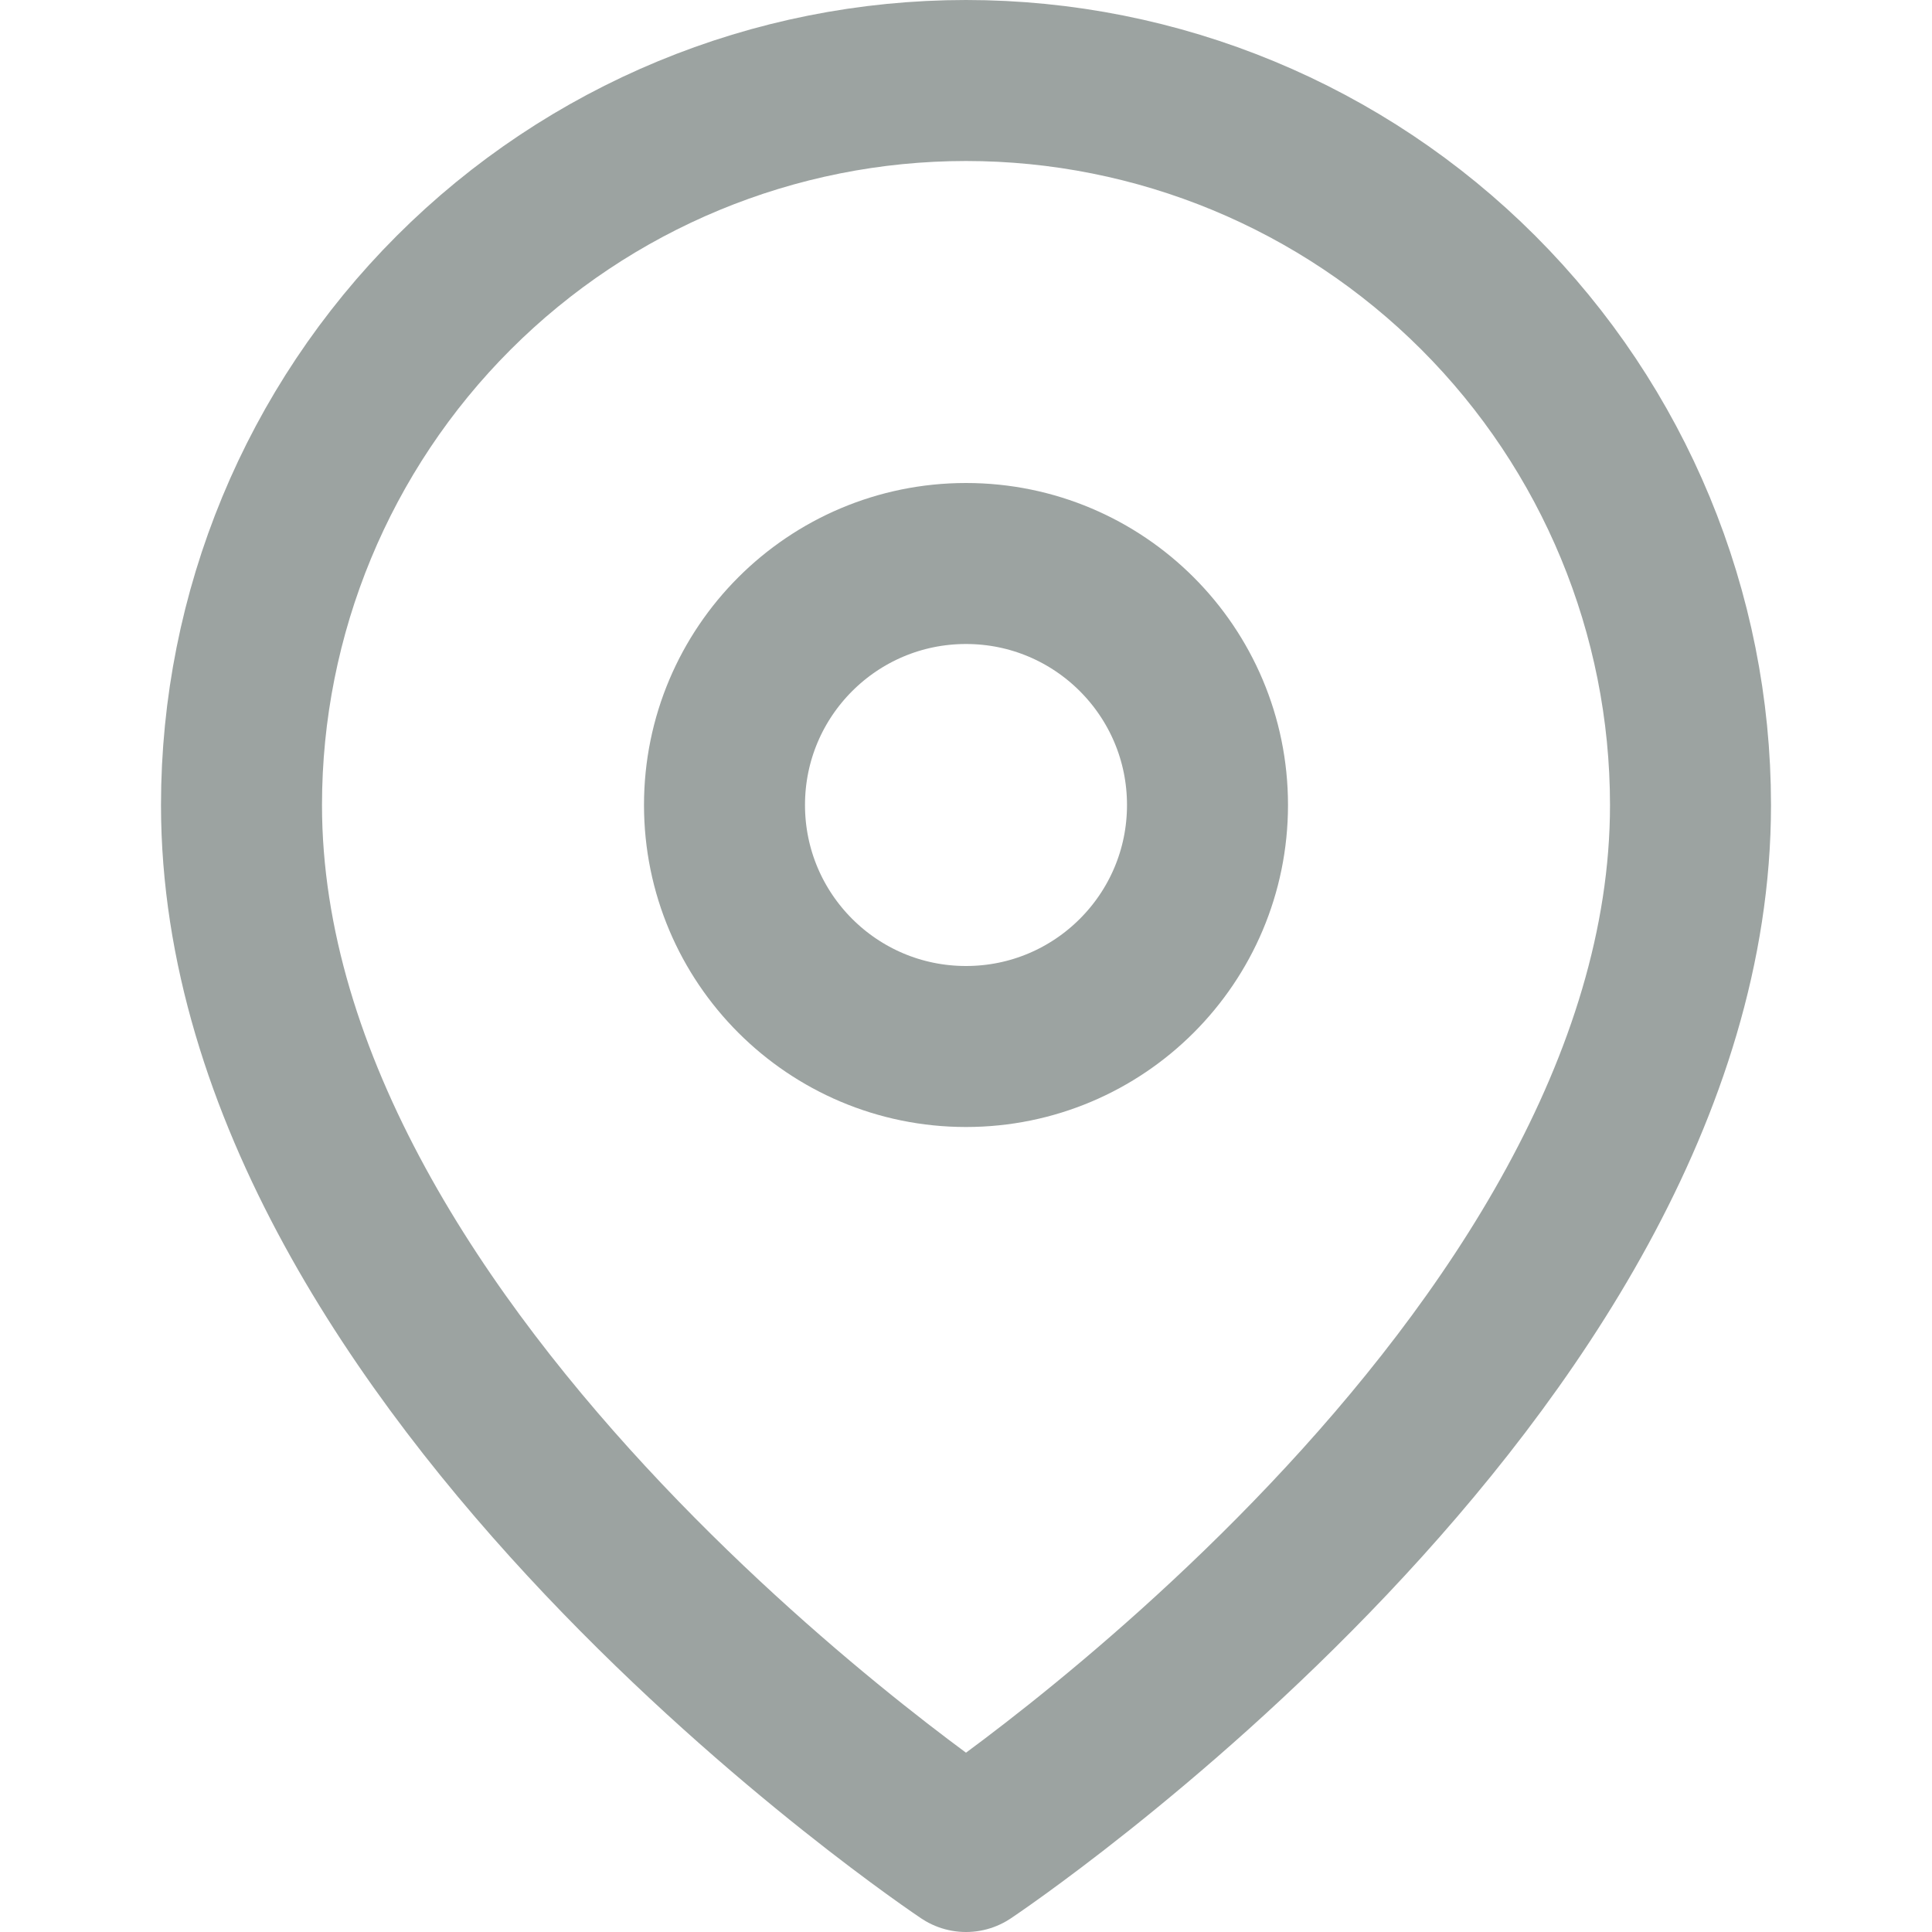
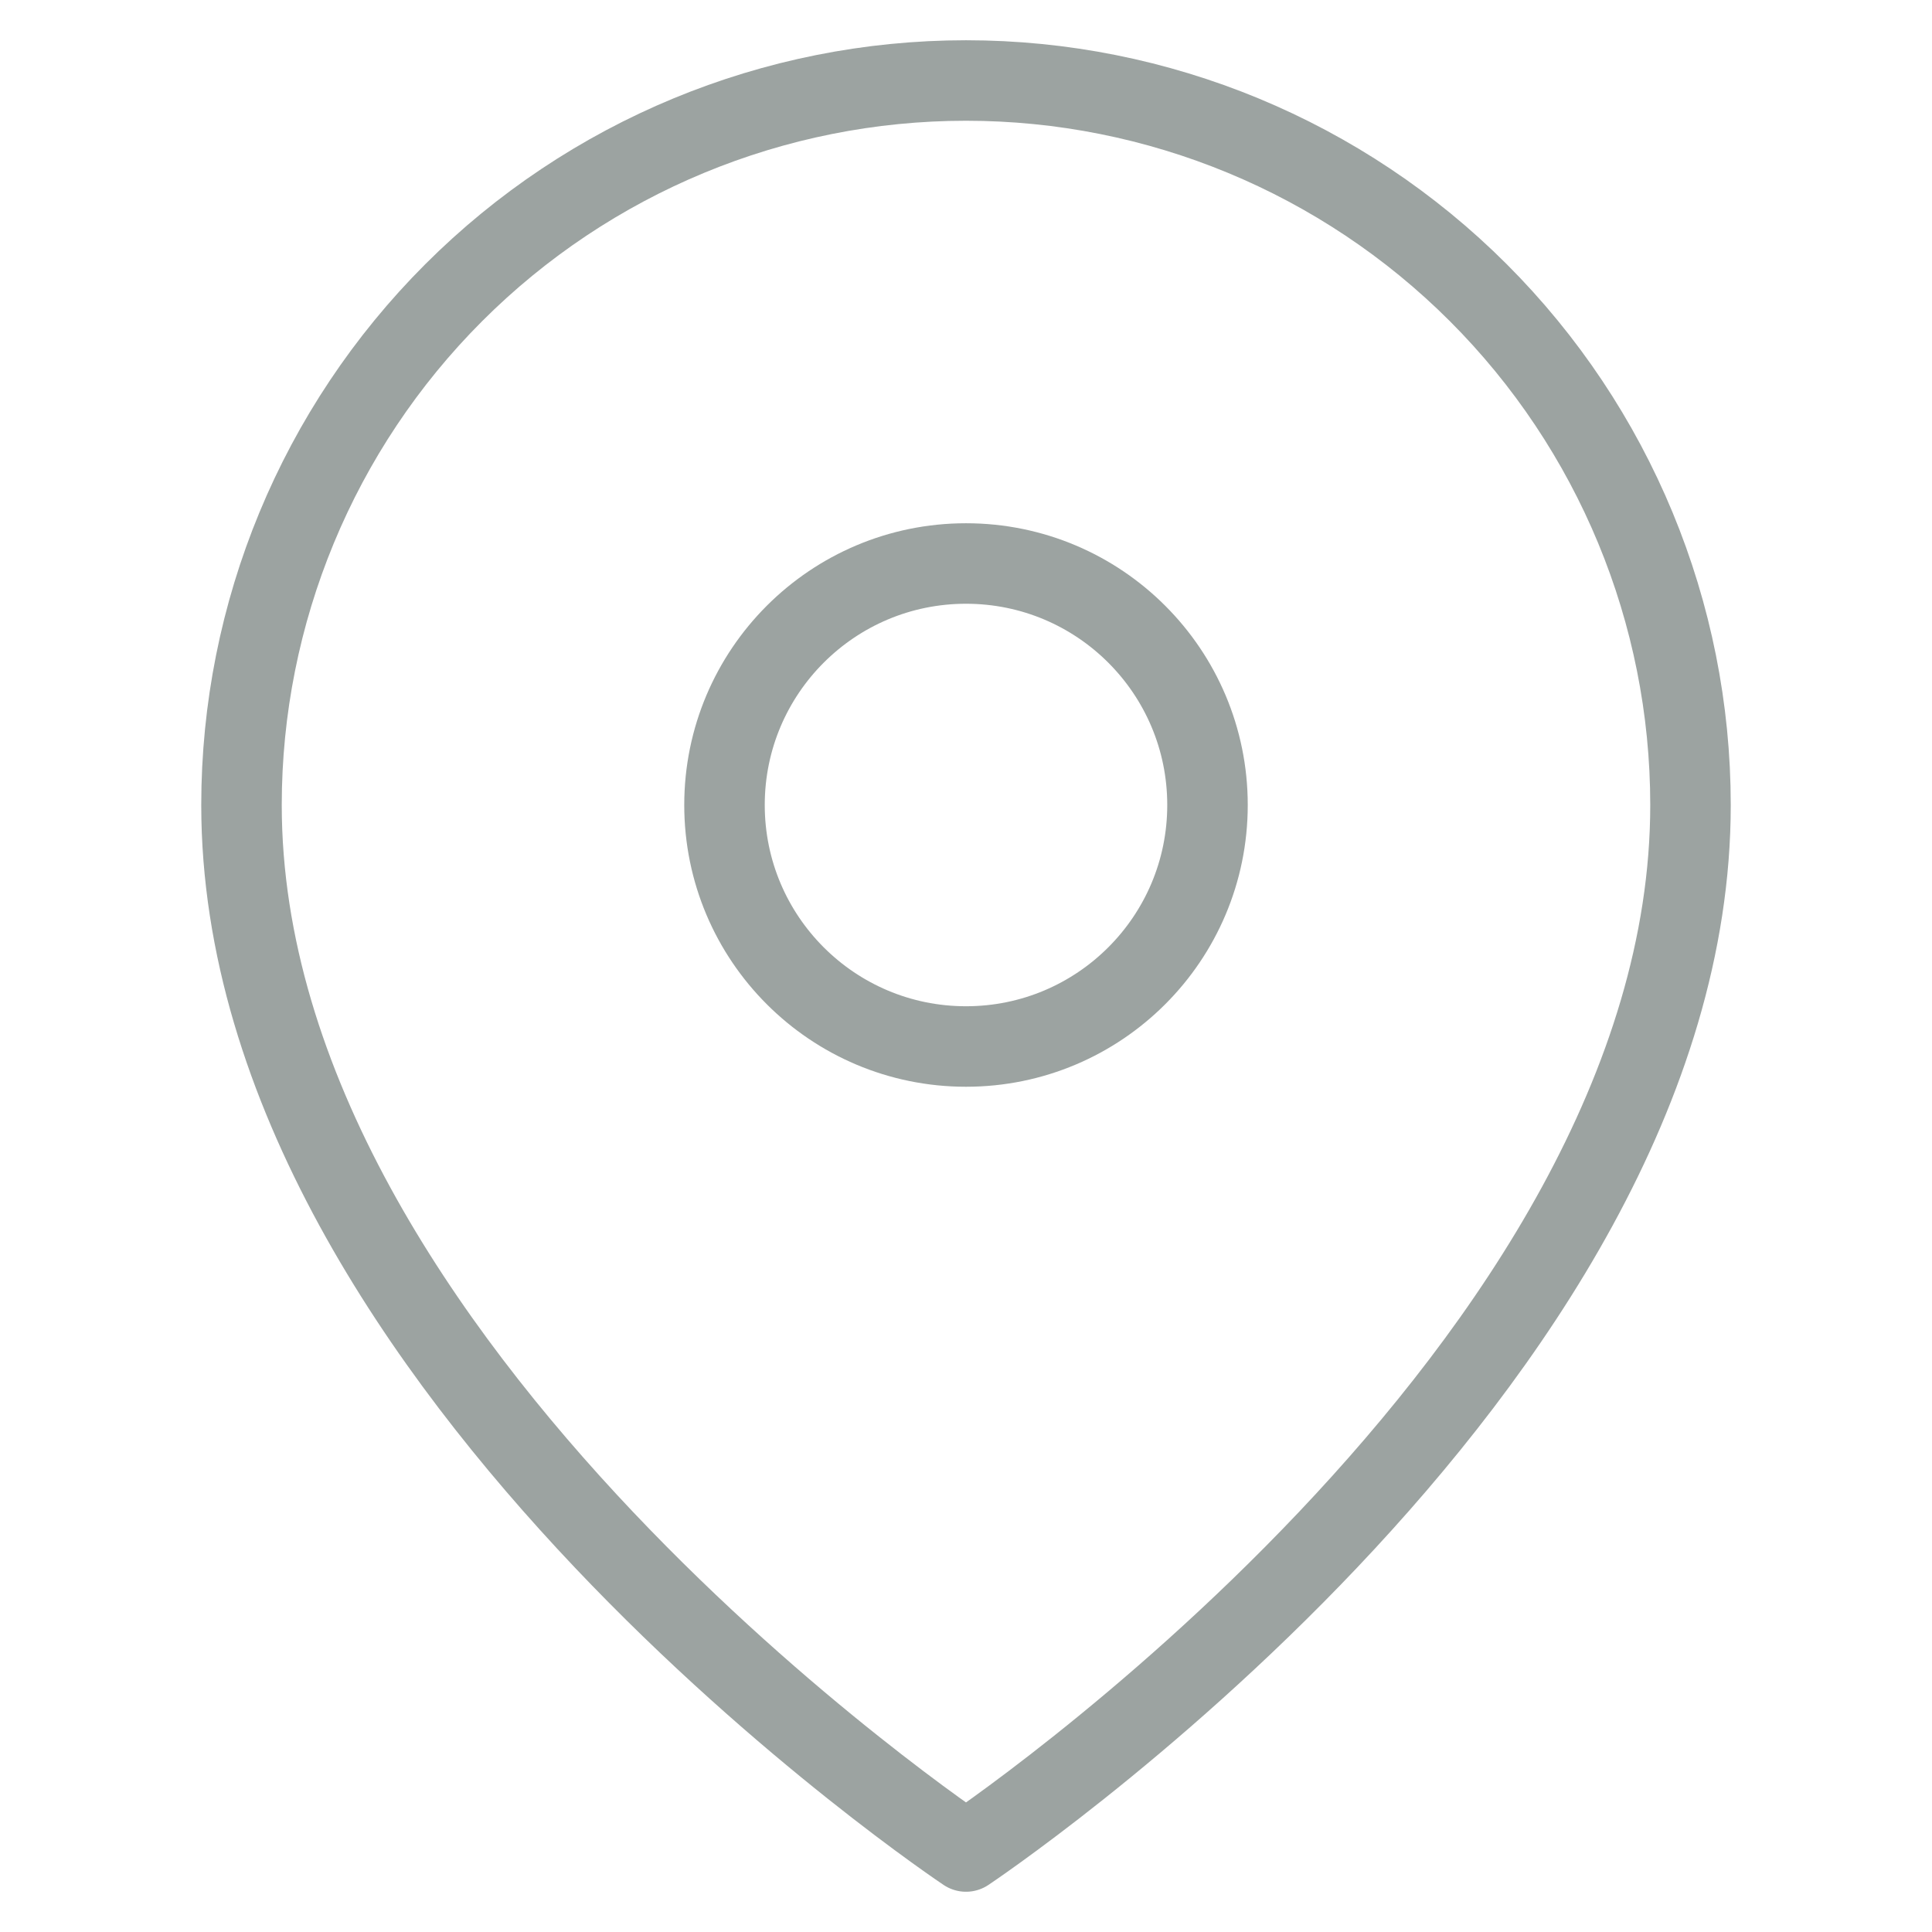
<svg xmlns="http://www.w3.org/2000/svg" width="24" height="24" viewBox="0 0 24 24" fill="none">
-   <path d="M21 10C21 17 12 23 12 23C12 23 3 17 3 10C3 7.613 3.948 5.324 5.636 3.636C7.324 1.948 9.613 1 12 1C14.387 1 16.676 1.948 18.364 3.636C20.052 5.324 21 7.613 21 10Z" stroke="#9CA3A1" stroke-width="2" stroke-linecap="round" stroke-linejoin="round" />
-   <path d="M12 13C13.657 13 15 11.657 15 10C15 8.343 13.657 7 12 7C10.343 7 9 8.343 9 10C9 11.657 10.343 13 12 13Z" stroke="#9CA3A1" stroke-width="2" stroke-linecap="round" stroke-linejoin="round" />
+   <path d="M21 10C21 17 12 23 12 23C12 23 3 17 3 10C3 7.613 3.948 5.324 5.636 3.636C7.324 1.948 9.613 1 12 1C14.387 1 16.676 1.948 18.364 3.636C20.052 5.324 21 7.613 21 10Z" stroke="#9CA3A1" strokeWidth="2" stroke-linecap="round" stroke-linejoin="round" />
+   <path d="M12 13C13.657 13 15 11.657 15 10C15 8.343 13.657 7 12 7C10.343 7 9 8.343 9 10C9 11.657 10.343 13 12 13Z" stroke="#9CA3A1" strokeWidth="2" stroke-linecap="round" stroke-linejoin="round" />
</svg>
